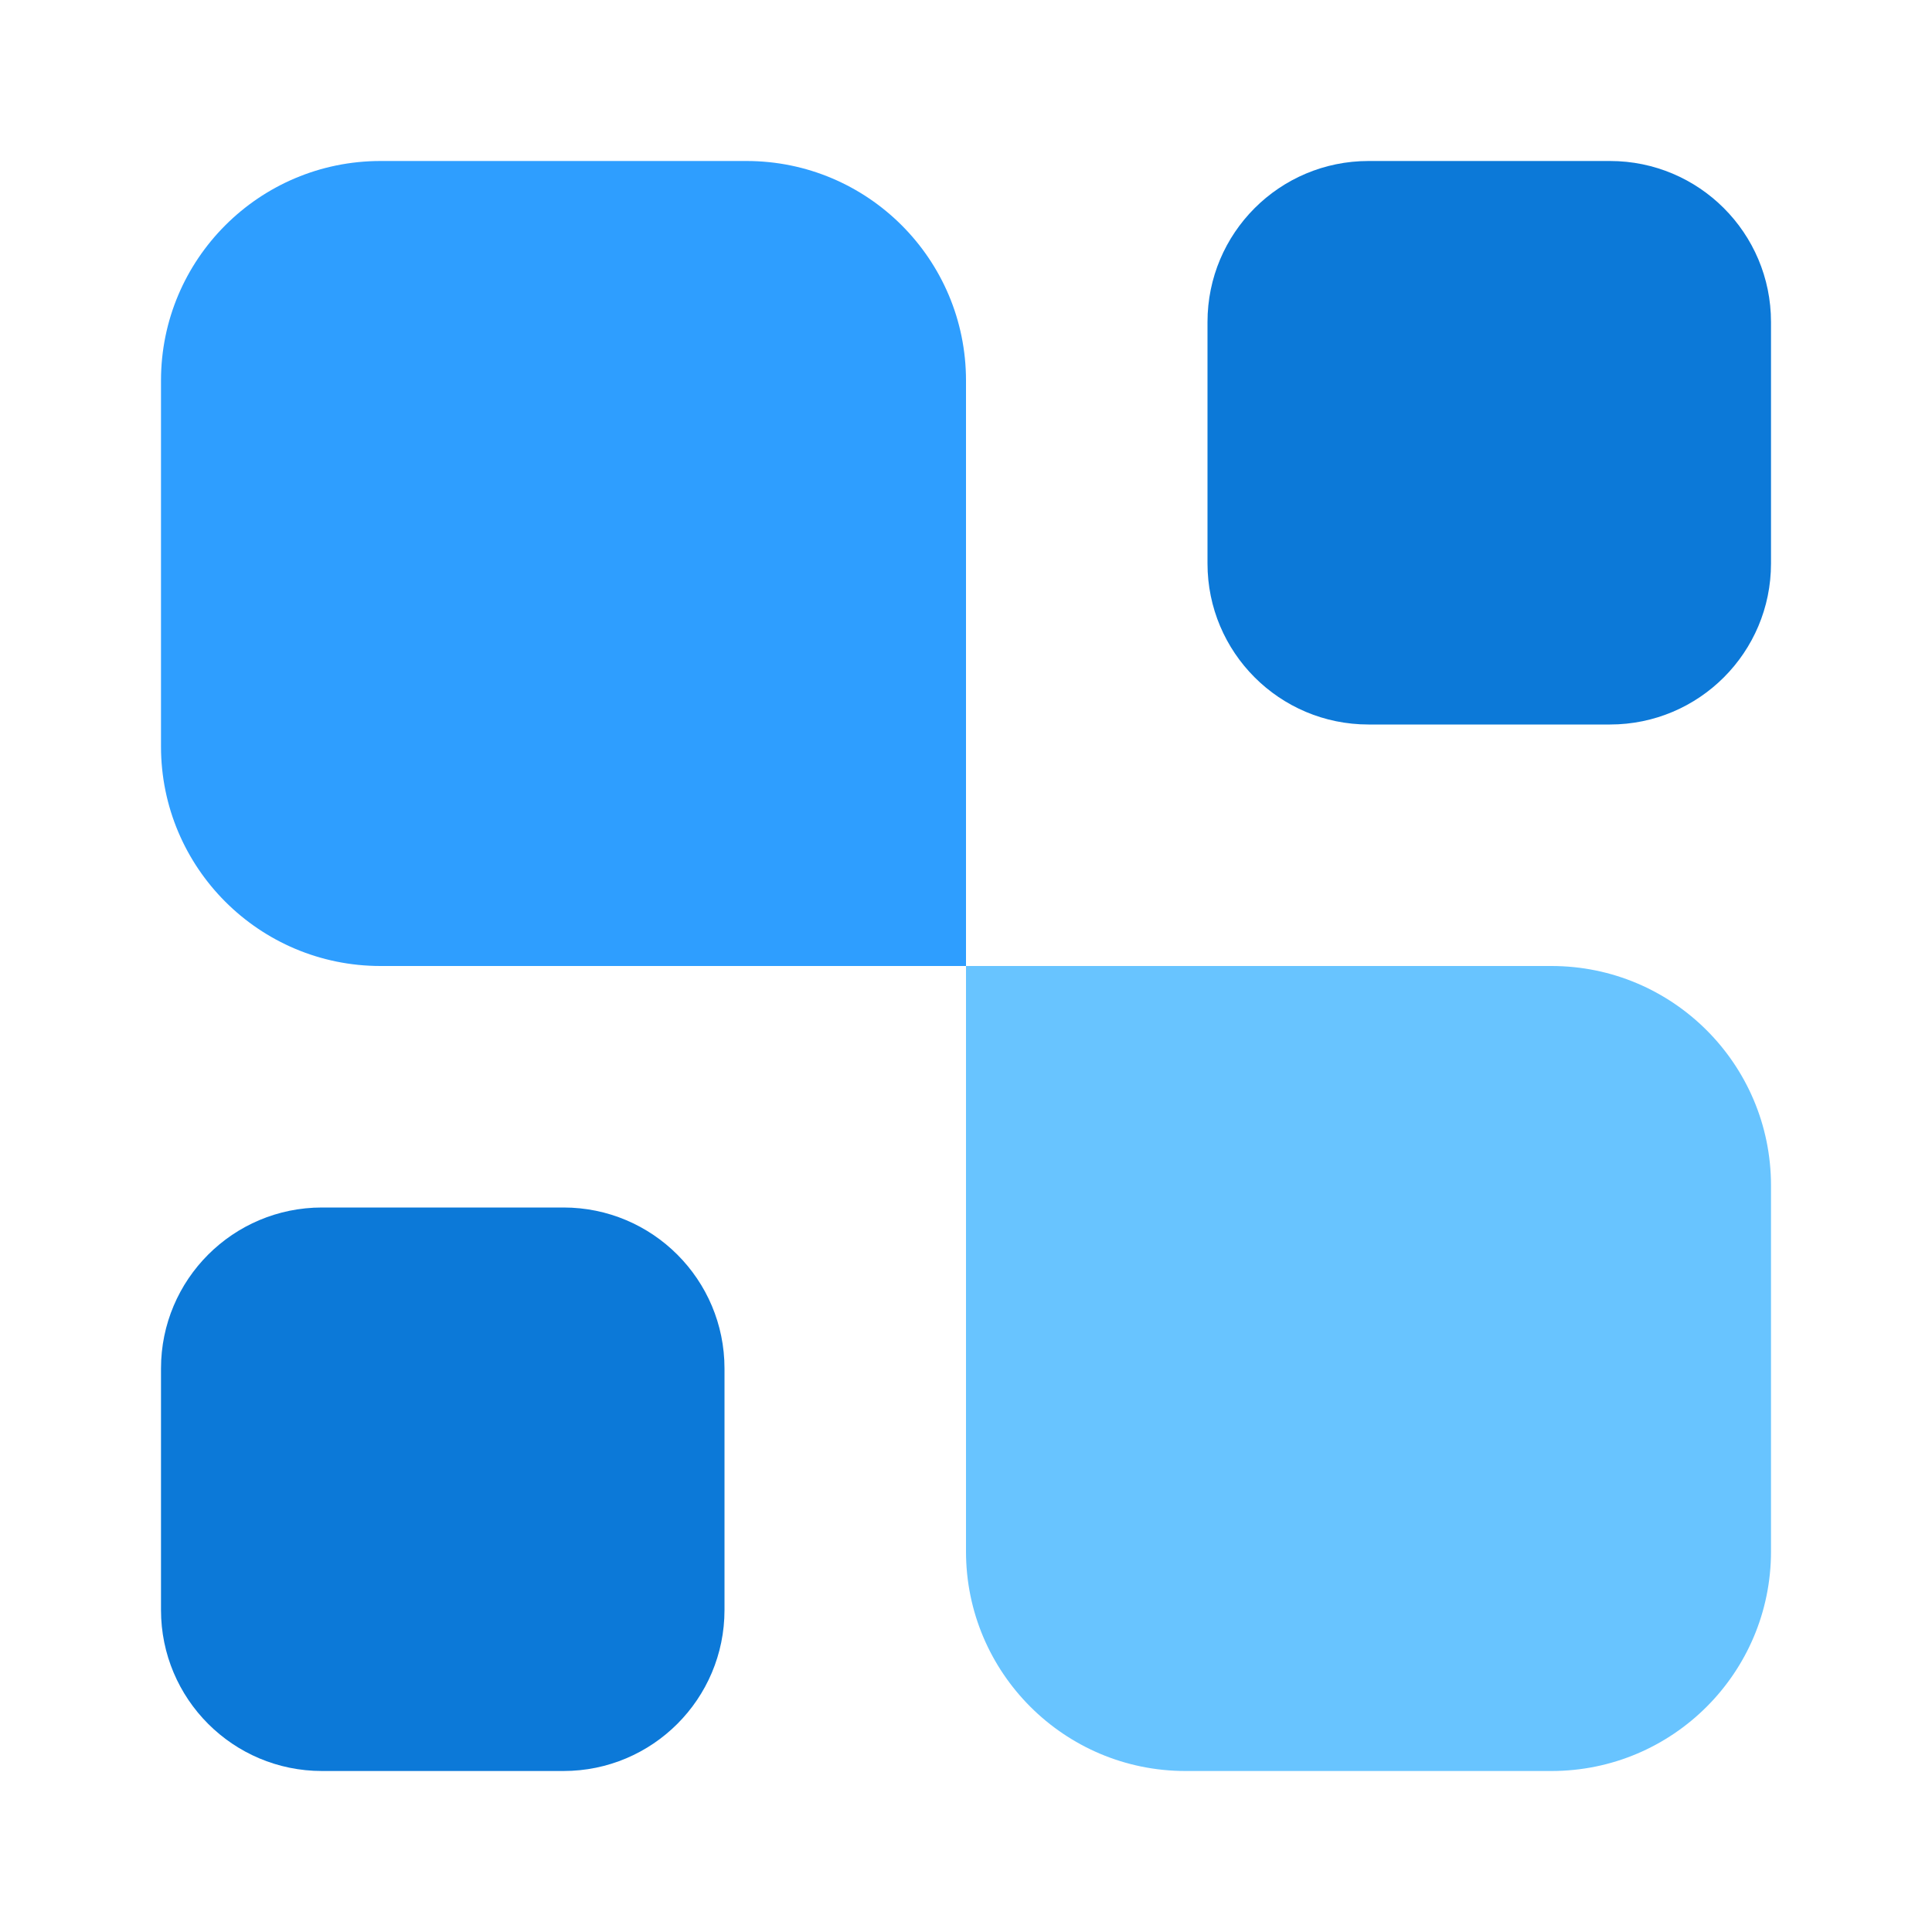
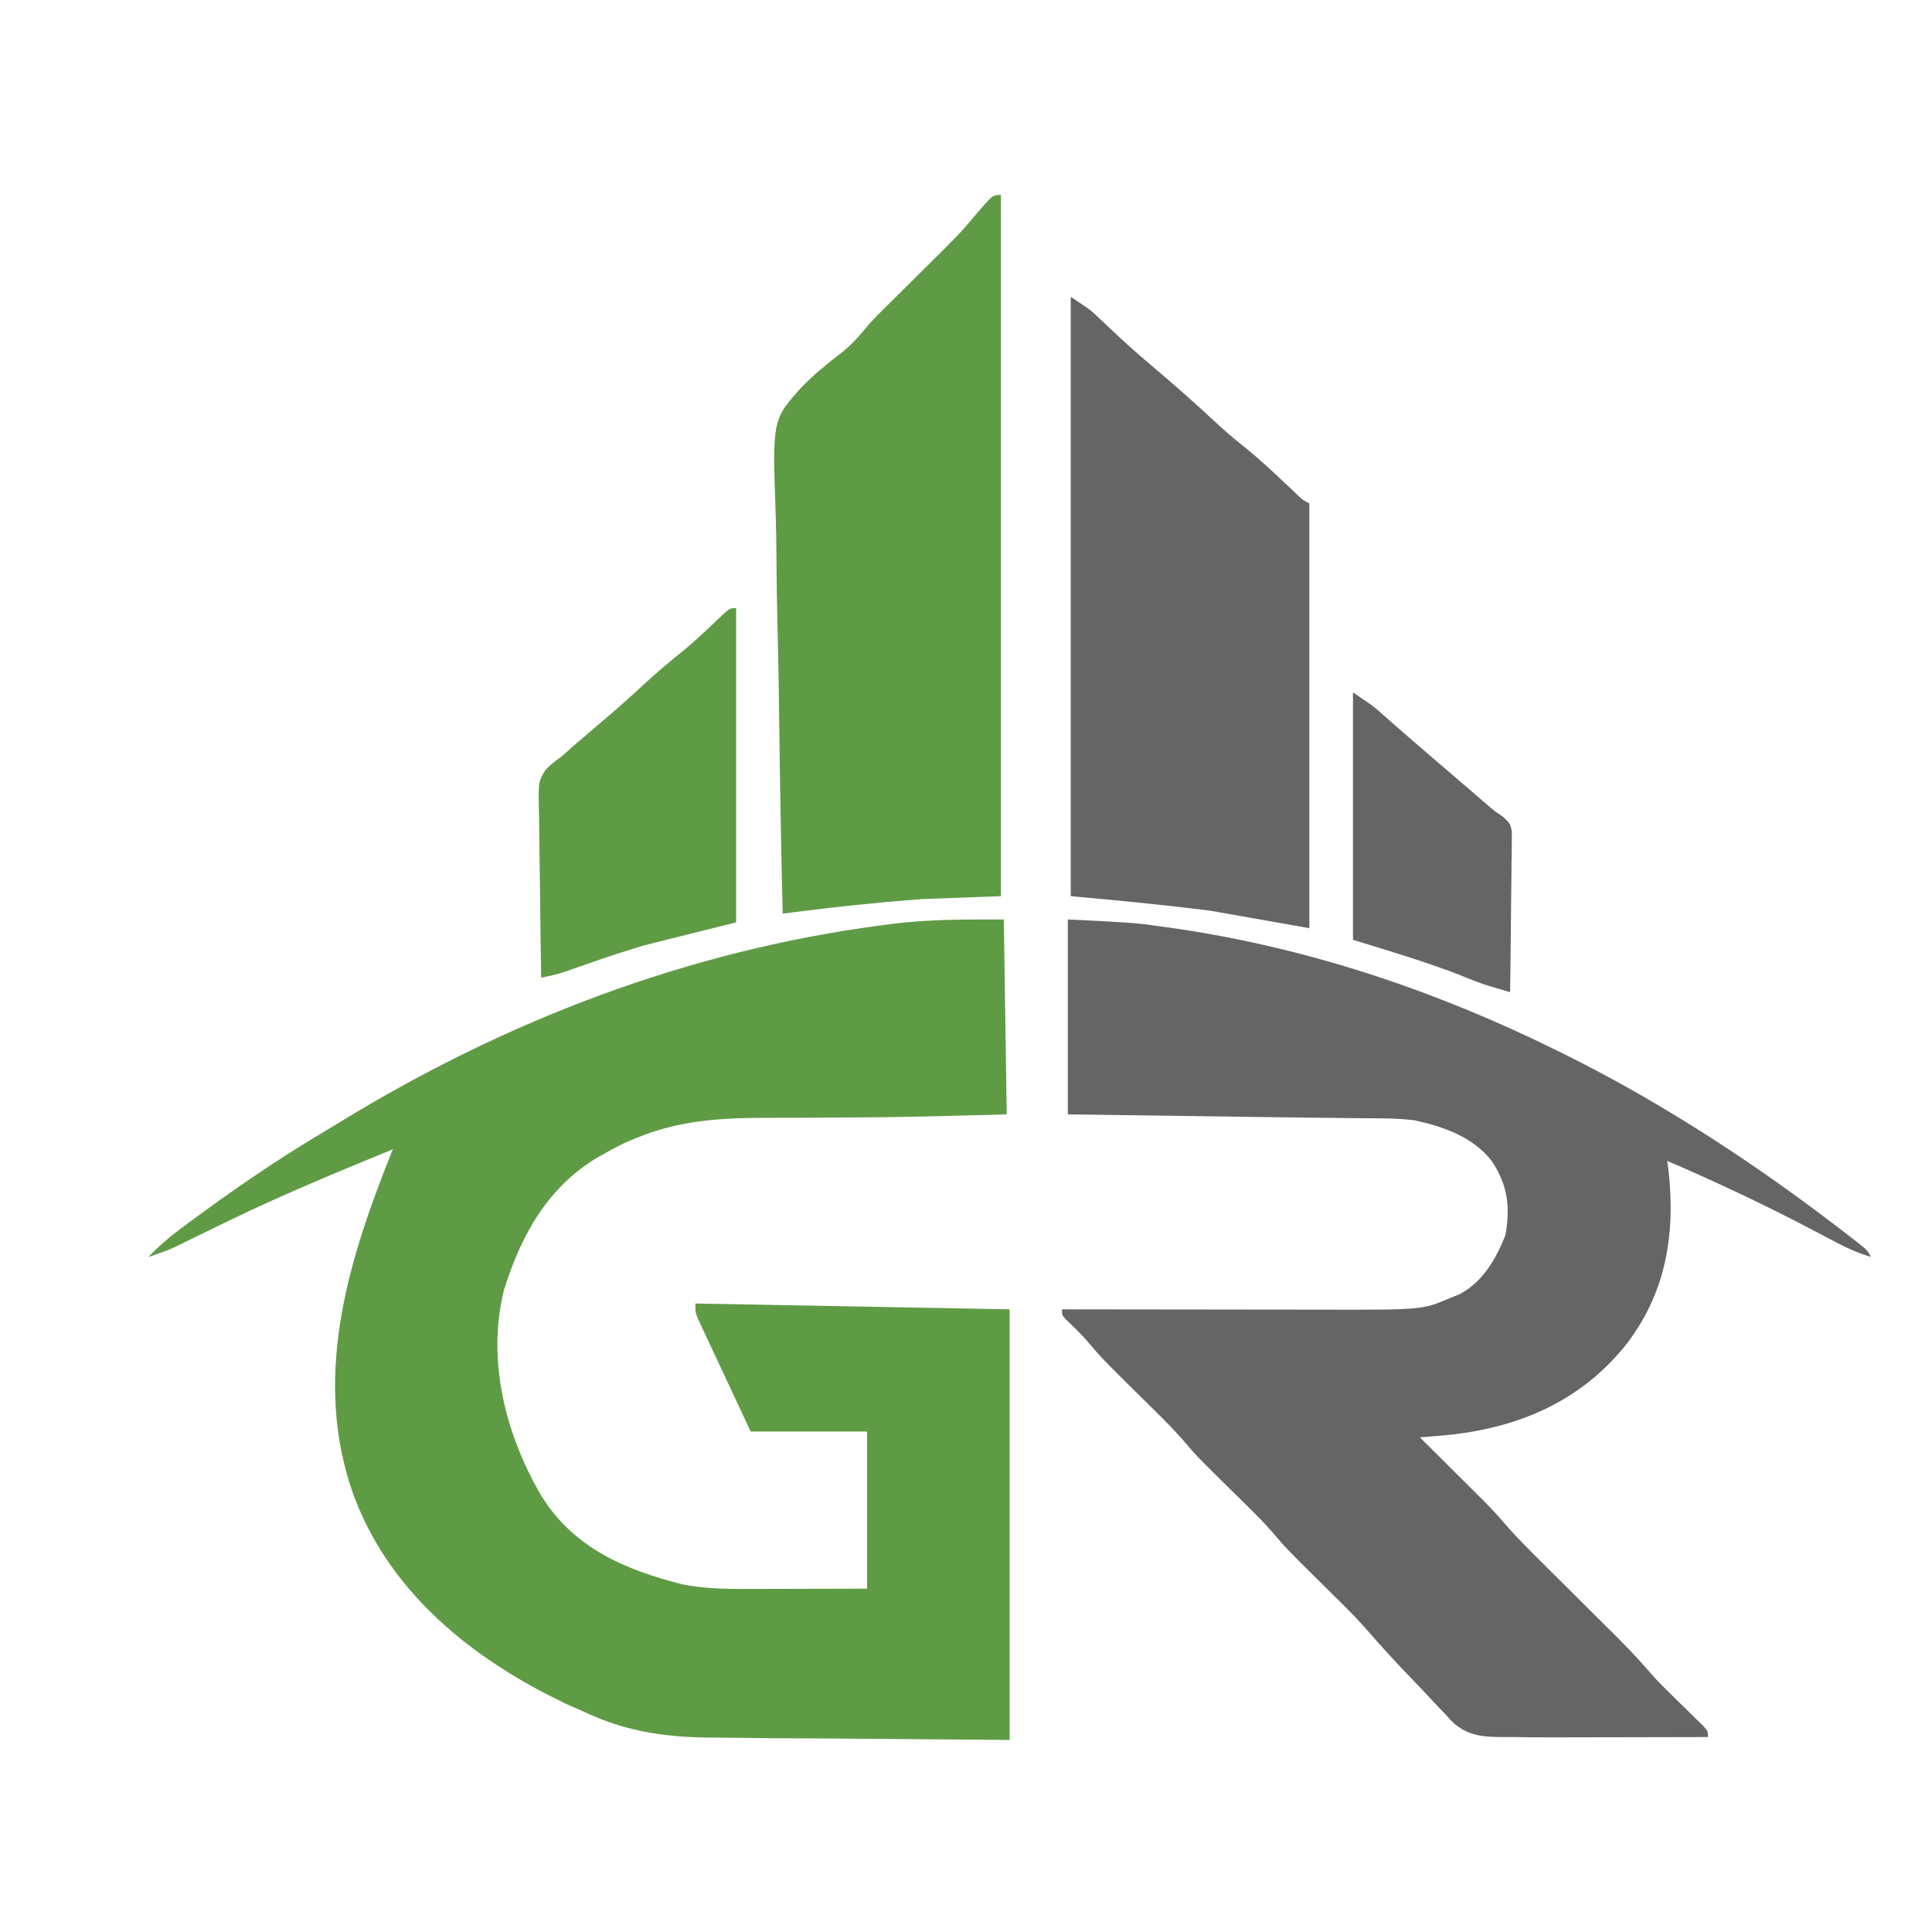
- <svg xmlns="http://www.w3.org/2000/svg" width="24" height="24" viewBox="0 0 24 24" fill="none">
-   <path d="M22 19.273C22 20.779 20.779 22 19.273 22H14.727C13.221 22 12 20.779 12 19.273V12H19.273C20.779 12 22 13.221 22 14.727V19.273Z" fill="#68C4FF" />
-   <path d="M20 2C21.105 2 22 2.895 22 4V7C22 8.105 21.105 9 20 9H17C15.895 9 15 8.105 15 7V4C15 2.895 15.895 2 17 2H20Z" fill="#0C79D8" />
-   <path d="M7 15C8.105 15 9 15.895 9 17V20C9 21.105 8.105 22 7 22H4C2.895 22 2 21.105 2 20V17C2 15.895 2.895 15 4 15H7Z" fill="#0C79D8" />
-   <path d="M12 12H4.727C3.221 12 2 10.779 2 9.273V4.727C2 3.221 3.221 2 4.727 2H9.273C10.779 2 12 3.221 12 4.727V12Z" fill="#2E9EFF" />
+ <svg xmlns="http://www.w3.org/2000/svg" version="1.1" width="64" height="64" viewBox="0 0 650 664" role="img" aria-label="Green Ridge Technics">
+   <path d="M0 0 C0.33 22.11 0.66 44.22 1 67 C-4.589 67.144 -10.179 67.289 -15.938 67.438 C-17.9 67.49 -19.862 67.543 -21.883 67.597 C-33.057 67.882 -44.227 68.034 -55.404 68.07 C-59.736 68.087 -64.067 68.119 -68.399 68.151 C-71.966 68.176 -75.534 68.189 -79.102 68.177 C-95.573 68.127 -110.604 68.663 -126 75 C-127.044 75.429 -128.089 75.858 -129.165 76.301 C-131.58 77.395 -133.879 78.574 -136.188 79.875 C-136.974 80.308 -137.76 80.741 -138.57 81.187 C-156.362 91.244 -165.817 108.245 -171.812 127.375 C-177.754 151.53 -171.306 176.939 -159 198 C-147.869 216.016 -130.156 223.568 -110.307 228.554 C-102.716 230.021 -95.335 230.133 -87.625 230.098 C-86.591 230.097 -85.557 230.096 -84.492 230.095 C-80.661 230.089 -76.831 230.075 -73 230.062 C-68.71 230.052 -68.71 230.052 -47 230 C-47 212.18 -47 194.36 -47 176 C-60.2 176 -73.4 176 -87 176 C-89.711 170.218 -92.419 164.435 -95.118 158.648 C-96.037 156.679 -96.959 154.711 -97.882 152.743 C-99.208 149.919 -100.527 147.091 -101.844 144.262 C-102.259 143.38 -102.675 142.499 -103.103 141.591 C-103.293 141.181 -103.293 141.181 -104.256 139.104 C-104.593 138.383 -104.931 137.661 -105.279 136.917 C-106 135 -106 135 -106 132 C-70.36 132.66 -34.72 133.32 2 134 C2 182.84 2 231.68 2 282 C-18.357 281.835 -38.714 281.67 -59.688 281.5 C-66.074 281.468 -72.461 281.437 -79.042 281.404 C-86.945 281.313 -86.945 281.313 -90.665 281.261 C-93.219 281.232 -95.773 281.218 -98.327 281.217 C-115.556 281.195 -129.387 279.454 -145 272 C-146.931 271.151 -148.862 270.302 -150.793 269.453 C-152.265 268.733 -153.73 267.999 -155.188 267.25 C-155.994 266.841 -156.8 266.432 -157.631 266.01 C-187.854 250.272 -214.131 227.068 -224.812 193.938 C-237.157 154.461 -224.689 115.624 -210 79 C-229.023 86.778 -247.956 94.639 -266.461 103.598 C-267.113 103.913 -267.766 104.229 -268.438 104.554 C-271.689 106.13 -274.937 107.712 -278.18 109.304 C-279.366 109.883 -280.552 110.462 -281.773 111.059 C-282.302 111.318 -282.302 111.318 -284.974 112.631 C-287.938 113.972 -290.896 115.03 -294 116 C-290.305 112.131 -286.421 108.87 -282.125 105.688 C-281.784 105.434 -281.784 105.434 -280.056 104.149 C-265.15 93.146 -249.959 82.631 -234.01 73.195 C-232.106 72.063 -230.215 70.911 -228.328 69.75 C-171.171 34.693 -108.524 10.738 -42 2 C-41.015 1.869 -40.031 1.737 -39.017 1.602 C-25.952 -0.085 -13.272 0 0 0 Z " fill="#5F9B45" transform="translate(338,316)" />
+   <path d="M0 0 C23.507 1.175 23.507 1.175 34 2.688 C34.611 2.775 34.611 2.775 37.704 3.216 C83.309 9.992 126.749 24.644 168 45 C169.003 45.495 170.006 45.989 171.04 46.499 C205.703 63.756 238.517 85.425 269.062 109.188 C269.653 109.646 270.244 110.104 270.853 110.576 C274.878 113.755 274.878 113.755 276 116 C271.758 114.691 267.971 113.065 264.055 110.98 C262.908 110.376 261.762 109.772 260.581 109.149 C259.977 108.829 259.373 108.509 258.751 108.18 C247.842 102.409 236.834 96.915 225.625 91.75 C225.044 91.482 225.044 91.482 222.101 90.126 C216.762 87.681 211.412 85.277 206 83 C206.165 84.217 206.33 85.434 206.5 86.688 C208.883 108.856 205.335 129.098 191.313 146.823 C176.068 165.415 155.703 174.299 132.113 177.037 C128.412 177.401 124.707 177.701 121 178 C121.751 178.746 122.502 179.491 123.276 180.26 C126.094 183.06 128.91 185.864 131.724 188.669 C132.936 189.876 134.149 191.083 135.364 192.288 C137.121 194.033 138.875 195.782 140.629 197.531 C141.161 198.059 141.694 198.586 142.243 199.13 C145.049 201.935 147.723 204.803 150.31 207.812 C154.451 212.593 158.914 217.021 163.406 221.469 C164.29 222.348 165.173 223.228 166.084 224.135 C168.887 226.926 171.693 229.713 174.5 232.5 C178.201 236.174 181.898 239.852 185.594 243.531 C186.432 244.362 187.271 245.192 188.135 246.048 C192.426 250.32 196.537 254.67 200.484 259.261 C202.432 261.495 204.499 263.58 206.621 265.648 C207.411 266.426 208.2 267.203 209.014 268.004 C210.655 269.61 212.299 271.214 213.943 272.816 C214.724 273.586 215.504 274.356 216.309 275.148 C217.018 275.841 217.728 276.534 218.459 277.248 C220 279 220 279 220 281 C211.523 281.023 203.047 281.041 194.57 281.052 C190.632 281.057 186.695 281.064 182.757 281.075 C178.945 281.086 175.132 281.092 171.319 281.095 C169.878 281.097 168.436 281.1 166.994 281.106 C162.328 281.123 157.666 281.076 153 281 C152.331 281.001 151.663 281.002 150.974 281.003 C143.286 281.001 137.385 280.976 131.754 275.365 C131.175 274.718 130.596 274.07 130 273.402 C129.35 272.735 128.699 272.067 128.03 271.379 C125.984 269.263 123.993 267.103 122 264.938 C120.637 263.513 119.272 262.092 117.902 260.674 C112.958 255.521 108.113 250.3 103.436 244.903 C100.448 241.471 97.337 238.22 94.094 235.031 C93.565 234.507 93.037 233.982 92.493 233.442 C90.831 231.792 89.166 230.145 87.5 228.5 C75.22 216.37 75.22 216.37 69.869 210.092 C65.48 205.18 60.686 200.627 56 196 C44.28 184.43 44.28 184.43 40.531 180.031 C35.546 174.189 29.96 168.894 24.5 163.5 C11.756 150.912 11.756 150.912 6.369 144.587 C4.168 142.036 1.731 139.756 -0.715 137.445 C-2 136 -2 136 -2 134 C-1.72 134 -1.72 134 -0.306 134.003 C13.36 134.025 27.026 134.041 40.692 134.052 C47.301 134.057 53.911 134.064 60.52 134.075 C66.906 134.086 73.293 134.092 79.68 134.095 C82.107 134.097 84.535 134.1 86.963 134.106 C121.753 134.18 121.753 134.18 131.062 130.25 C132.27 129.76 133.478 129.27 134.723 128.766 C142.684 124.477 147.099 116.752 150.375 108.562 C152.091 98.783 151.235 91.384 145.715 83.062 C139.22 74.668 129.064 71.206 119 69 C112.617 68.248 106.167 68.348 99.75 68.312 C97.817 68.288 95.884 68.261 93.951 68.233 C89.555 68.172 85.159 68.123 80.763 68.081 C71.755 67.992 62.749 67.859 53.742 67.727 C35.828 67.466 17.914 67.229 0 67 C0 44.89 0 22.78 0 0 Z " fill="#656565" transform="translate(360,316)" />
+   <path d="M0 0 C0 79.53 0 159.06 0 241 C-4.455 241.165 -4.455 241.165 -27 242 C-32.582 242.421 -38.124 242.868 -43.688 243.438 C-44.958 243.559 -46.228 243.681 -47.537 243.807 C-54.197 244.459 -60.837 245.21 -67.476 246.051 C-68.205 246.143 -68.933 246.234 -69.684 246.329 C-71.456 246.552 -73.228 246.776 -75 247 C-75.54 224.973 -75.944 202.946 -76.192 180.914 C-76.31 170.681 -76.47 160.452 -76.735 150.221 C-76.966 141.293 -77.113 132.369 -77.164 123.438 C-77.194 118.717 -77.262 114.004 -77.432 109.285 C-78.539 77.22 -78.539 77.22 -68.488 66.048 C-64.235 61.655 -59.544 57.866 -54.684 54.16 C-51.541 51.631 -48.999 48.876 -46.452 45.761 C-43.855 42.611 -40.904 39.801 -38 36.938 C-37.68 36.62 -37.68 36.62 -36.062 35.011 C-33.366 32.331 -30.663 29.656 -27.961 26.981 C-14.108 13.256 -14.108 13.256 -9.327 7.564 C-2.909 0 -2.909 0 0 0 Z " fill="#5F9B45" transform="translate(337,67)" />
+   <path d="M0 0 C6.746 4.497 6.746 4.497 9.148 6.77 C9.674 7.262 10.2 7.754 10.742 8.262 C11.281 8.773 11.82 9.285 12.375 9.812 C13.529 10.893 14.684 11.972 15.84 13.051 C16.389 13.565 16.938 14.078 17.503 14.608 C21.604 18.422 25.873 22.044 30.141 25.668 C36.666 31.219 43.063 36.861 49.32 42.714 C52.573 45.738 55.902 48.6 59.375 51.375 C64.866 55.771 69.958 60.545 75.05 65.392 C75.664 65.974 76.278 66.556 76.91 67.156 C77.458 67.68 78.006 68.204 78.571 68.744 C80 70 80 70 82 71 C82 119.18 82 167.36 82 217 C70.78 215.02 59.56 213.04 48 211 C31.988 208.962 16.091 207.463 0 206 C0 138.02 0 70.04 0 0 Z " fill="#656565" transform="translate(361,102)" />
+   <path d="M0 0 C10.89 0 21.78 0 33 0 C34.088 2.055 35.176 4.11 36.297 6.227 C44.765 22.207 53.299 38.145 62 54 C63.98 57.63 65.96 61.26 68 65 C68.33 48.5 68.66 32 69 15 C65.37 15 61.74 15 58 15 C58 10.05 58 5.1 58 0 C71.2 0 84.4 0 98 0 C98 4.95 98 9.9 98 15 C94.37 15 90.74 15 87 15 C87 45.36 87 75.72 87 107 C81.39 107 75.78 107 70 107 C69.201 105.451 68.402 103.901 67.578 102.305 C61.714 90.966 55.776 79.682 49.617 68.501 C44.739 59.605 40.086 50.595 35.455 41.569 C34.889 40.467 34.322 39.366 33.738 38.23 C33.233 37.245 32.728 36.259 32.208 35.243 C31 33 31 33 30 32 C29.67 51.14 29.34 70.28 29 90 C32.63 90 36.26 90 40 90 C40 94.95 40 99.9 40 105 C26.8 105 13.6 105 0 105 C0 100.05 0 95.1 0 90 C3.63 90 7.26 90 11 90 C11 65.25 11 40.5 11 15 C7.37 15 3.74 15 0 15 C0 10.05 0 5.1 0 0 Z " fill="#5F9B45" transform="translate(1076,296)" />
+   <path d="M0 0 C10.89 0 21.78 0 33 0 C35.392 4.661 37.785 9.322 40.25 14.125 C45.705 24.724 51.23 35.271 57.017 45.694 C60.539 52.057 63.737 58.474 67 65 C67.33 48.5 67.66 32 68 15 C64.37 15 60.74 15 57 15 C57 10.05 57 5.1 57 0 C70.2 0 83.4 0 97 0 C97 4.95 97 9.9 97 15 C93.37 15 89.74 15 86 15 C86 45.36 86 75.72 86 107 C80.39 107 74.78 107 69 107 C68.427 105.878 67.853 104.757 67.263 103.601 C48.052 66.025 48.052 66.025 41.062 52.625 C40.623 51.781 40.183 50.936 39.729 50.066 C36.557 44.002 33.278 38.01 30 32 C29.67 51.14 29.34 70.28 29 90 C32.63 90 36.26 90 40 90 C40 94.95 40 99.9 40 105 C26.8 105 13.6 105 0 105 C0 100.05 0 95.1 0 90 C3.63 90 7.26 90 11 90 C11 65.25 11 40.5 11 15 C7.37 15 3.74 15 0 15 C0 10.05 0 5.1 0 0 Z " fill="#656565" transform="translate(1222,444)" />
+   <path d="M0 0 C0.743 0.577 1.485 1.155 2.25 1.75 C2.58 -0.23 2.91 -2.21 3.25 -4.25 C8.2 -4.25 13.15 -4.25 18.25 -4.25 C18.25 7.63 18.25 19.51 18.25 31.75 C12.97 31.75 7.69 31.75 2.25 31.75 C-1.25 27.125 -1.25 27.125 -2.465 24.367 C-4.857 19.495 -9.314 16.888 -14.117 14.645 C-24.045 11.272 -34.662 12.475 -44.066 16.82 C-51.408 21.027 -56.115 26.958 -58.996 34.879 C-62.211 47.122 -61.033 58.487 -55.098 69.562 C-53.307 72.469 -51.372 74.565 -48.75 76.75 C-48.272 77.179 -47.794 77.609 -47.301 78.051 C-40.409 83.708 -31.844 85.109 -23.125 84.688 C-13.983 83.66 -5.985 80.729 0.25 73.75 C1.57 71.77 2.89 69.79 4.25 67.75 C-3.34 67.75 -10.93 67.75 -18.75 67.75 C-18.75 62.8 -18.75 57.85 -18.75 52.75 C-2.25 52.75 14.25 52.75 31.25 52.75 C31.25 57.7 31.25 62.65 31.25 67.75 C27.62 67.75 23.99 67.75 20.25 67.75 C20.25 78.97 20.25 90.19 20.25 101.75 C15.63 101.75 11.01 101.75 6.25 101.75 C5.92 98.45 5.59 95.15 5.25 91.75 C4.716 92.209 4.183 92.668 3.633 93.141 C-8.989 103.535 -21.908 104.899 -37.75 103.75 C-51.765 101.265 -64.14 93.342 -72.5 81.875 C-81.805 67.885 -83.907 52.123 -81.429 35.612 C-80.612 31.811 -79.322 28.297 -77.75 24.75 C-77.399 23.948 -77.049 23.146 -76.688 22.32 C-69.608 8.112 -57.347 -0.133 -42.75 -5.25 C-28.852 -8.454 -12.168 -7.814 0 0 Z " fill="#5F9B45" transform="translate(1555.75,299.25)" />
+   <path d="M0 0 C0.743 0.577 1.485 1.155 2.25 1.75 C2.58 -0.23 2.91 -2.21 3.25 -4.25 C8.2 -4.25 13.15 -4.25 18.25 -4.25 C18.25 7.63 18.25 19.51 18.25 31.75 C12.97 31.75 7.69 31.75 2.25 31.75 C-1.25 27.125 -1.25 27.125 -2.465 24.367 C-4.857 19.495 -9.314 16.888 -14.117 14.645 C-24.045 11.272 -34.662 12.475 -44.066 16.82 C-51.408 21.027 -56.115 26.958 -58.996 34.879 C-62.211 47.122 -61.033 58.487 -55.098 69.562 C-53.307 72.469 -51.372 74.565 -48.75 76.75 C-48.272 77.179 -47.794 77.609 -47.301 78.051 C-40.409 83.708 -31.844 85.109 -23.125 84.688 C-13.983 83.66 -5.985 80.729 0.25 73.75 C1.57 71.77 2.89 69.79 4.25 67.75 C-3.34 67.75 -10.93 67.75 -18.75 67.75 C-18.75 62.8 -18.75 57.85 -18.75 52.75 C-2.25 52.75 14.25 52.75 31.25 52.75 C31.25 57.7 31.25 62.65 31.25 67.75 C27.62 67.75 23.99 67.75 20.25 67.75 C20.25 78.97 20.25 90.19 20.25 101.75 C15.63 101.75 11.01 101.75 6.25 101.75 C5.92 98.45 5.59 95.15 5.25 91.75 C4.716 92.209 4.183 92.668 3.633 93.141 C-8.989 103.535 -21.908 104.899 -37.75 103.75 C-51.765 101.265 -64.14 93.342 -72.5 81.875 C-81.805 67.885 -83.907 52.123 -81.429 35.612 C-80.612 31.811 -79.322 28.297 -77.75 24.75 C-77.399 23.948 -77.049 23.146 -76.688 22.32 C-69.608 8.112 -57.347 -0.133 -42.75 -5.25 C-28.852 -8.454 -12.168 -7.814 0 0 Z " fill="#5F9B45" transform="translate(759.75,299.25)" />
+   <path d="M0 0 C0 35.64 0 71.28 0 108 C-10.56 110.64 -21.12 113.28 -32 116 C-37.631 117.737 -43.151 119.469 -48.688 121.438 C-51.149 122.293 -53.611 123.146 -56.074 123.996 C-56.588 124.177 -56.588 124.177 -59.186 125.095 C-61.788 125.932 -64.32 126.489 -67 127 C-67.163 118.125 -67.287 109.25 -67.363 100.373 C-67.399 96.251 -67.449 92.13 -67.528 88.008 C-67.604 84.027 -67.646 80.047 -67.664 76.065 C-67.677 74.549 -67.702 73.034 -67.74 71.519 C-68.025 59.675 -68.025 59.675 -65.52 55.581 C-63.772 53.806 -62.042 52.418 -60 51 C-58.802 49.949 -57.614 48.888 -56.438 47.812 C-53.903 45.621 -51.353 43.449 -48.801 41.277 C-47.617 40.269 -46.433 39.259 -45.25 38.25 C-44.647 37.736 -44.044 37.221 -43.422 36.691 C-39.476 33.31 -35.619 29.849 -31.812 26.312 C-27.323 22.141 -22.664 18.247 -17.883 14.414 C-13.852 11.038 -10.033 7.447 -6.239 3.809 C-2.212 0 -2.212 0 0 0 Z " fill="#5F9B45" transform="translate(246,209)" />
+   <path d="M0 0 C13.2 0 26.4 0 40 0 C40 4.95 40 9.9 40 15 C36.37 15 32.74 15 29 15 C29 24.24 29 33.48 29 43 C42.86 43 56.72 43 71 43 C71 33.76 71 24.52 71 15 C67.37 15 63.74 15 60 15 C60 10.05 60 5.1 60 0 C73.2 0 86.4 0 100 0 C100 4.95 100 9.9 100 15 C96.37 15 92.74 15 89 15 C89 39.75 89 64.5 89 90 C92.63 90 96.26 90 100 90 C100 94.95 100 99.9 100 105 C86.8 105 73.6 105 60 105 C60 100.05 60 95.1 60 90 C63.63 90 67.26 90 71 90 C71 79.44 71 68.88 71 58 C57.14 58 43.28 58 29 58 C29 68.56 29 79.12 29 90 C32.63 90 36.26 90 40 90 C40 94.95 40 99.9 40 105 C26.8 105 13.6 105 0 105 C0 100.05 0 95.1 0 90 C3.63 90 7.26 90 11 90 C11 65.25 11 40.5 11 15 C7.37 15 3.74 15 0 15 C0 10.05 0 5.1 0 0 Z " fill="#666666" transform="translate(1077,444)" />
+   <path d="M0 0 C7.682 -0.1 15.364 -0.172 23.047 -0.22 C25.654 -0.24 28.261 -0.267 30.867 -0.302 C51.523 -0.571 72.154 -0.716 88.375 14.18 C98.362 25.367 101.175 37.586 101.25 52.125 C101.271 53.107 101.291 54.09 101.312 55.102 C101.38 67.832 97.631 80.799 88.852 90.344 C75.595 102.202 59.993 105.347 42.773 105.195 C42.159 105.194 42.159 105.194 39.05 105.187 C35.158 105.176 31.267 105.151 27.375 105.125 C24.723 105.115 22.07 105.106 19.418 105.098 C12.945 105.076 6.473 105.041 0 105 C0 100.05 0 95.1 0 90 C3.63 90 7.26 90 11 90 C11 65.25 11 40.5 11 15 C7.37 15 3.74 15 0 15 C0 10.05 0 5.1 0 0 Z M30 15 C30 39.75 30 64.5 30 90 C59.943 90 59.943 90 71 81 C79.825 72.119 81 61.077 81 49 C80.319 39.867 77.938 31.419 71.727 24.445 C59.49 14.202 45.26 15 30 15 Z " fill="#5F9B45" transform="translate(1364,296)" />
+   <path d="M0 0 C7.207 -0.091 14.414 -0.164 21.622 -0.207 C24.97 -0.228 28.318 -0.258 31.666 -0.302 C35.532 -0.351 39.396 -0.373 43.262 -0.391 C44.441 -0.411 45.621 -0.432 46.837 -0.453 C56.349 -0.456 66.223 0.863 74.062 6.688 C79.836 12.49 81.252 18.502 81.5 26.562 C81.278 33.724 80.367 38.595 75.281 43.738 C72.648 46.076 69.932 48.046 67 50 C67.908 50.392 68.815 50.784 69.75 51.188 C74.148 53.64 76.409 56.227 78 61 C78.084 63.211 78.107 65.424 78.098 67.637 C78.096 68.286 78.096 68.286 78.088 71.572 C78.08 72.944 78.071 74.316 78.062 75.688 C78.057 77.071 78.053 78.454 78.049 79.838 C78.037 83.225 78.021 86.613 78 90 C81.3 90 84.6 90 88 90 C88 94.95 88 99.9 88 105 C78.43 105 68.86 105 59 105 C58.951 102.878 58.902 100.756 58.852 98.57 C58.797 96.482 58.74 94.393 58.683 92.305 C58.645 90.87 58.61 89.434 58.578 87.999 C58.115 67.254 58.115 67.254 54.375 61.5 C47.12 56.918 38.294 57.592 30 57 C30 67.89 30 78.78 30 90 C34.29 90 38.58 90 43 90 C43 94.95 43 99.9 43 105 C28.81 105 14.62 105 0 105 C0 100.05 0 95.1 0 90 C3.63 90 7.26 90 11 90 C11 65.25 11 40.5 11 15 C7.37 15 3.74 15 0 15 C0 10.05 0 5.1 0 0 Z M30 15 C30 23.91 30 32.82 30 42 C52.574 42.355 52.574 42.355 59 37.938 C61.693 33.982 62.268 30.746 62 26 C61.171 21.892 59.749 19.499 56.188 17.125 C50.168 15.001 44.426 14.869 38.125 14.938 C35.444 14.958 32.763 14.979 30 15 Z " fill="#5F9B45" transform="translate(1221,296)" />
+   <path d="M0 0 C7.207 -0.091 14.414 -0.164 21.622 -0.207 C24.97 -0.228 28.318 -0.258 31.666 -0.302 C35.532 -0.351 39.396 -0.373 43.262 -0.391 C44.441 -0.411 45.621 -0.432 46.837 -0.453 C56.349 -0.456 66.223 0.863 74.062 6.688 C79.836 12.49 81.252 18.502 81.5 26.562 C81.278 33.724 80.367 38.595 75.281 43.738 C72.648 46.076 69.932 48.046 67 50 C67.908 50.392 68.815 50.784 69.75 51.188 C74.148 53.64 76.409 56.227 78 61 C78.084 63.211 78.107 65.424 78.098 67.637 C78.096 68.286 78.096 68.286 78.088 71.572 C78.08 72.944 78.071 74.316 78.062 75.688 C78.057 77.071 78.053 78.454 78.049 79.838 C78.037 83.225 78.021 86.613 78 90 C81.3 90 84.6 90 88 90 C88 94.95 88 99.9 88 105 C78.43 105 68.86 105 59 105 C58.951 102.878 58.902 100.756 58.852 98.57 C58.797 96.482 58.74 94.393 58.683 92.305 C58.645 90.87 58.61 89.434 58.578 87.999 C58.115 67.254 58.115 67.254 54.375 61.5 C47.12 56.918 38.294 57.592 30 57 C30 67.89 30 78.78 30 90 C34.29 90 38.58 90 43 90 C43 94.95 43 99.9 43 105 C28.81 105 14.62 105 0 105 C0 100.05 0 95.1 0 90 C3.63 90 7.26 90 11 90 C11 65.25 11 40.5 11 15 C7.37 15 3.74 15 0 15 C0 10.05 0 5.1 0 0 Z M30 15 C30 23.91 30 32.82 30 42 C52.574 42.355 52.574 42.355 59 37.938 C61.693 33.982 62.268 30.746 62 26 C61.171 21.892 59.749 19.499 56.188 17.125 C50.168 15.001 44.426 14.869 38.125 14.938 C35.444 14.958 32.763 14.979 30 15 Z " fill="#5F9B45" transform="translate(799,296)" />
+   <path d="M0 0 C26.4 0 52.8 0 80 0 C80 9.57 80 19.14 80 29 C74.72 29 69.44 29 64 29 C64 24.38 64 19.76 64 15 C52.78 15 41.56 15 30 15 C30 23.58 30 32.16 30 41 C39.57 41 49.14 41 59 41 C59 46.28 59 51.56 59 57 C49.43 57 39.86 57 30 57 C30 67.89 30 78.78 30 90 C40.89 90 51.78 90 63 90 C63 84.72 63 79.44 63 74 C68.61 74 74.22 74 80 74 C80 84.23 80 94.46 80 105 C53.6 105 27.2 105 0 105 C0 100.05 0 95.1 0 90 C3.63 90 7.26 90 11 90 C11 65.25 11 40.5 11 15 C7.37 15 3.74 15 0 15 C0 10.05 0 5.1 0 0 Z " fill="#5F9C45" transform="translate(1595,296)" />
+   <path d="M0 0 C26.4 0 52.8 0 80 0 C80 9.57 80 19.14 80 29 C74.72 29 69.44 29 64 29 C64 24.38 64 19.76 64 15 C52.78 15 41.56 15 30 15 C30 23.58 30 32.16 30 41 C39.57 41 49.14 41 59 41 C59 46.28 59 51.56 59 57 C49.43 57 39.86 57 30 57 C30 67.89 30 78.78 30 90 C40.89 90 51.78 90 63 90 C63 84.72 63 79.44 63 74 C68.61 74 74.22 74 80 74 C80 84.23 80 94.46 80 105 C53.6 105 27.2 105 0 105 C0 100.05 0 95.1 0 90 C3.63 90 7.26 90 11 90 C11 65.25 11 40.5 11 15 C7.37 15 3.74 15 0 15 C0 10.05 0 5.1 0 0 Z " fill="#5F9C45" transform="translate(985,296)" />
+   <path d="M0 0 C26.4 0 52.8 0 80 0 C80 9.57 80 19.14 80 29 C74.72 29 69.44 29 64 29 C64 24.38 64 19.76 64 15 C52.78 15 41.56 15 30 15 C30 23.58 30 32.16 30 41 C39.57 41 49.14 41 59 41 C59 46.28 59 51.56 59 57 C49.43 57 39.86 57 30 57 C30 67.89 30 78.78 30 90 C40.89 90 51.78 90 63 90 C63 84.72 63 79.44 63 74 C68.61 74 74.22 74 80 74 C80 84.23 80 94.46 80 105 C53.6 105 27.2 105 0 105 C0 100.05 0 95.1 0 90 C3.63 90 7.26 90 11 90 C11 65.25 11 40.5 11 15 C7.37 15 3.74 15 0 15 C0 10.05 0 5.1 0 0 Z " fill="#5F9C45" transform="translate(894,296)" />
+   <path d="M0 0 C1.699 1.371 1.699 1.371 4.012 3.621 C4.342 1.641 4.672 -0.339 5.012 -2.379 C9.962 -2.379 14.912 -2.379 20.012 -2.379 C20.012 9.171 20.012 20.721 20.012 32.621 C14.732 32.621 9.452 32.621 4.012 32.621 C3.331 31.095 2.65 29.569 1.949 27.996 C-1.459 21.179 -5.744 17.086 -12.988 14.621 C-22.089 12.864 -31.052 13.403 -39.309 17.879 C-47.876 23.84 -52.69 32.013 -54.676 42.121 C-55.686 53.432 -54.461 63.991 -47.988 73.621 C-41.29 81.15 -34.915 84.31 -25.051 85.434 C-16.443 85.931 -10.157 84.436 -3 79.551 C-0.644 77.291 0.143 75.244 1.387 72.246 C2.73 69.637 2.73 69.637 5.012 67.621 C11.218 66.305 17.749 67.063 24.012 67.621 C21.598 80.402 15.608 89.903 5.012 97.621 C-7.601 105.301 -21.42 106.431 -35.797 103.969 C-50.032 99.987 -61.425 91.027 -68.672 78.211 C-76.147 63.505 -77.956 45.14 -73.02 29.211 C-67.159 14.494 -57.558 3.897 -43.102 -2.695 C-30 -7.51 -11.855 -8.222 0 0 Z " fill="#656565" transform="translate(1525.988,446.3789)" />
+   <path d="M0 0 C1.699 1.371 1.699 1.371 4.012 3.621 C4.342 1.641 4.672 -0.339 5.012 -2.379 C9.962 -2.379 14.912 -2.379 20.012 -2.379 C20.012 9.171 20.012 20.721 20.012 32.621 C14.732 32.621 9.452 32.621 4.012 32.621 C3.331 31.095 2.65 29.569 1.949 27.996 C-1.459 21.179 -5.744 17.086 -12.988 14.621 C-22.089 12.864 -31.052 13.403 -39.309 17.879 C-47.876 23.84 -52.69 32.013 -54.676 42.121 C-55.686 53.432 -54.461 63.991 -47.988 73.621 C-41.29 81.15 -34.915 84.31 -25.051 85.434 C-16.443 85.931 -10.157 84.436 -3 79.551 C-0.644 77.291 0.143 75.244 1.387 72.246 C2.73 69.637 2.73 69.637 5.012 67.621 C11.218 66.305 17.749 67.063 24.012 67.621 C21.598 80.402 15.608 89.903 5.012 97.621 C-7.601 105.301 -21.42 106.431 -35.797 103.969 C-50.032 99.987 -61.425 91.027 -68.672 78.211 C-76.147 63.505 -77.956 45.14 -73.02 29.211 C-67.159 14.494 -57.558 3.897 -43.102 -2.695 C-30 -7.51 -11.855 -8.222 0 0 Z " fill="#656565" transform="translate(1004.988,446.3789)" />
+   <path d="M0 0 C2.54 1.498 4.805 3.144 6.961 5.156 C6.961 3.506 6.961 1.856 6.961 0.156 C11.581 0.156 16.201 0.156 20.961 0.156 C20.961 10.386 20.961 20.616 20.961 31.156 C16.011 31.156 11.061 31.156 5.961 31.156 C5.404 29.609 4.847 28.062 4.273 26.469 C1.875 20.551 -0.876 16.921 -6.789 14.281 C-12.748 12.314 -17.817 13.187 -23.477 15.656 C-27.035 19.128 -27.881 22.241 -28.039 27.156 C-27.289 30.969 -27.289 30.969 -25.039 34.156 C-21.314 36.497 -17.085 37.532 -12.907 38.807 C18.346 48.367 18.346 48.367 25.398 61.031 C28.683 69.271 28.581 81.892 25.195 90.102 C19.955 98.824 13.514 103.972 3.961 107.156 C-9.909 108.008 -19.834 106.925 -31.039 98.156 C-31.369 100.466 -31.699 102.776 -32.039 105.156 C-36.989 105.156 -41.939 105.156 -47.039 105.156 C-47.039 93.276 -47.039 81.396 -47.039 69.156 C-41.759 69.156 -36.479 69.156 -31.039 69.156 C-30.503 70.827 -29.967 72.497 -29.414 74.219 C-27.016 80.781 -24.067 85.092 -18.289 89.031 C-12.681 90.973 -6.851 92.207 -1.164 89.969 C2.991 87.559 5.231 85.72 7.273 81.344 C8.1 77.512 7.928 74.954 6.961 71.156 C1.24 62.723 -9.382 61.009 -18.664 58.156 C-29.935 54.658 -39.176 51.4 -46.039 41.156 C-49.448 33.079 -49.432 22.976 -46.539 14.719 C-42.738 6.674 -36.216 1.365 -28.039 -1.844 C-19.5 -4.69 -8.064 -3.853 0 0 Z " fill="#656565" transform="translate(1651.039,443.8438)" />
+   <path d="M0 0 C26.07 0 52.14 0 79 0 C79 9.57 79 19.14 79 29 C73.72 29 68.44 29 63 29 C63 24.38 63 19.76 63 15 C51.78 15 40.56 15 29 15 C29 23.58 29 32.16 29 41 C38.57 41 48.14 41 58 41 C58 46.28 58 51.56 58 57 C48.43 57 38.86 57 29 57 C29 67.89 29 78.78 29 90 C39.89 90 50.78 90 62 90 C62 84.72 62 79.44 62 74 C67.61 74 73.22 74 79 74 C79 84.23 79 94.46 79 105 C52.93 105 26.86 105 0 105 C0 100.05 0 95.1 0 90 C3.63 90 7.26 90 11 90 C11 65.25 11 40.5 11 15 C7.37 15 3.74 15 0 15 C0 10.05 0 5.1 0 0 Z " fill="#656565" transform="translate(802,444)" />
+   <path d="M0 0 C6.747 4.498 6.747 4.498 9.375 6.812 C9.96 7.324 10.546 7.836 11.149 8.364 C11.76 8.904 12.371 9.444 13 10 C14.332 11.166 15.664 12.331 16.996 13.496 C17.665 14.082 18.334 14.669 19.023 15.273 C22.019 17.89 25.039 20.478 28.062 23.062 C29.208 24.043 30.354 25.023 31.5 26.004 C32.07 26.491 32.64 26.979 33.227 27.481 C35.09 29.078 36.952 30.677 38.812 32.277 C39.126 32.547 39.126 32.547 40.715 33.912 C41.909 34.938 43.102 35.965 44.295 36.992 C44.838 37.459 45.382 37.926 45.941 38.406 C46.413 38.812 46.884 39.217 47.369 39.635 C49 41 49 41 51.566 42.724 C54 45 54 45 54.601 47.683 C54.596 48.194 54.596 48.194 54.568 50.778 C54.567 51.939 54.567 53.1 54.566 54.296 C54.541 55.544 54.515 56.792 54.488 58.078 C54.481 59.36 54.474 60.642 54.467 61.962 C54.448 65.362 54.399 68.761 54.343 72.161 C54.292 75.633 54.269 79.106 54.244 82.578 C54.191 89.386 54.105 96.193 54 103 C52.416 102.534 50.833 102.066 49.25 101.596 C48.368 101.336 47.487 101.075 46.578 100.807 C42.955 99.673 39.513 98.257 36 96.812 C24.199 92.313 12.071 88.714 0 85 C0 56.95 0 28.9 0 0 Z " fill="#656565" transform="translate(458,238)" />
+   <path d="M0 0 C25.74 0 51.48 0 78 0 C78 9.9 78 19.8 78 30 C72.72 30 67.44 30 62 30 C62 25.05 62 20.1 62 15 C57.38 15 52.76 15 48 15 C48 39.75 48 64.5 48 90 C51.63 90 55.26 90 59 90 C59 94.95 59 99.9 59 105 C45.8 105 32.6 105 19 105 C19 100.05 19 95.1 19 90 C22.63 90 26.26 90 30 90 C30 65.25 30 40.5 30 15 C25.71 15 21.42 15 17 15 C17 19.95 17 24.9 17 30 C11.39 30 5.78 30 0 30 C0 20.1 0 10.2 0 0 Z " fill="#666666" transform="translate(678,444)" />
+   <path d="M0 0 C13.53 0 27.06 0 41 0 C41 4.95 41 9.9 41 15 C37.37 15 33.74 15 30 15 C30 39.75 30 64.5 30 90 C33.63 90 37.26 90 41 90 C41 94.95 41 99.9 41 105 C27.47 105 13.94 105 0 105 C0 100.05 0 95.1 0 90 C3.63 90 7.26 90 11 90 C11 65.25 11 40.5 11 15 C7.37 15 3.74 15 0 15 C0 10.05 0 5.1 0 0 Z " fill="#609C46" transform="translate(1316,296)" />
+   <path d="M0 0 C13.2 0 26.4 0 40 0 C40 4.95 40 9.9 40 15 C36.37 15 32.74 15 29 15 C29 39.75 29 64.5 29 90 C32.63 90 36.26 90 40 90 C40 94.95 40 99.9 40 105 C26.8 105 13.6 105 0 105 C0 100.05 0 95.1 0 90 C3.63 90 7.26 90 11 90 C11 65.25 11 40.5 11 15 C7.37 15 3.74 15 0 15 C0 10.05 0 5.1 0 0 Z " fill="#666666" transform="translate(1365,444)" />
</svg>
